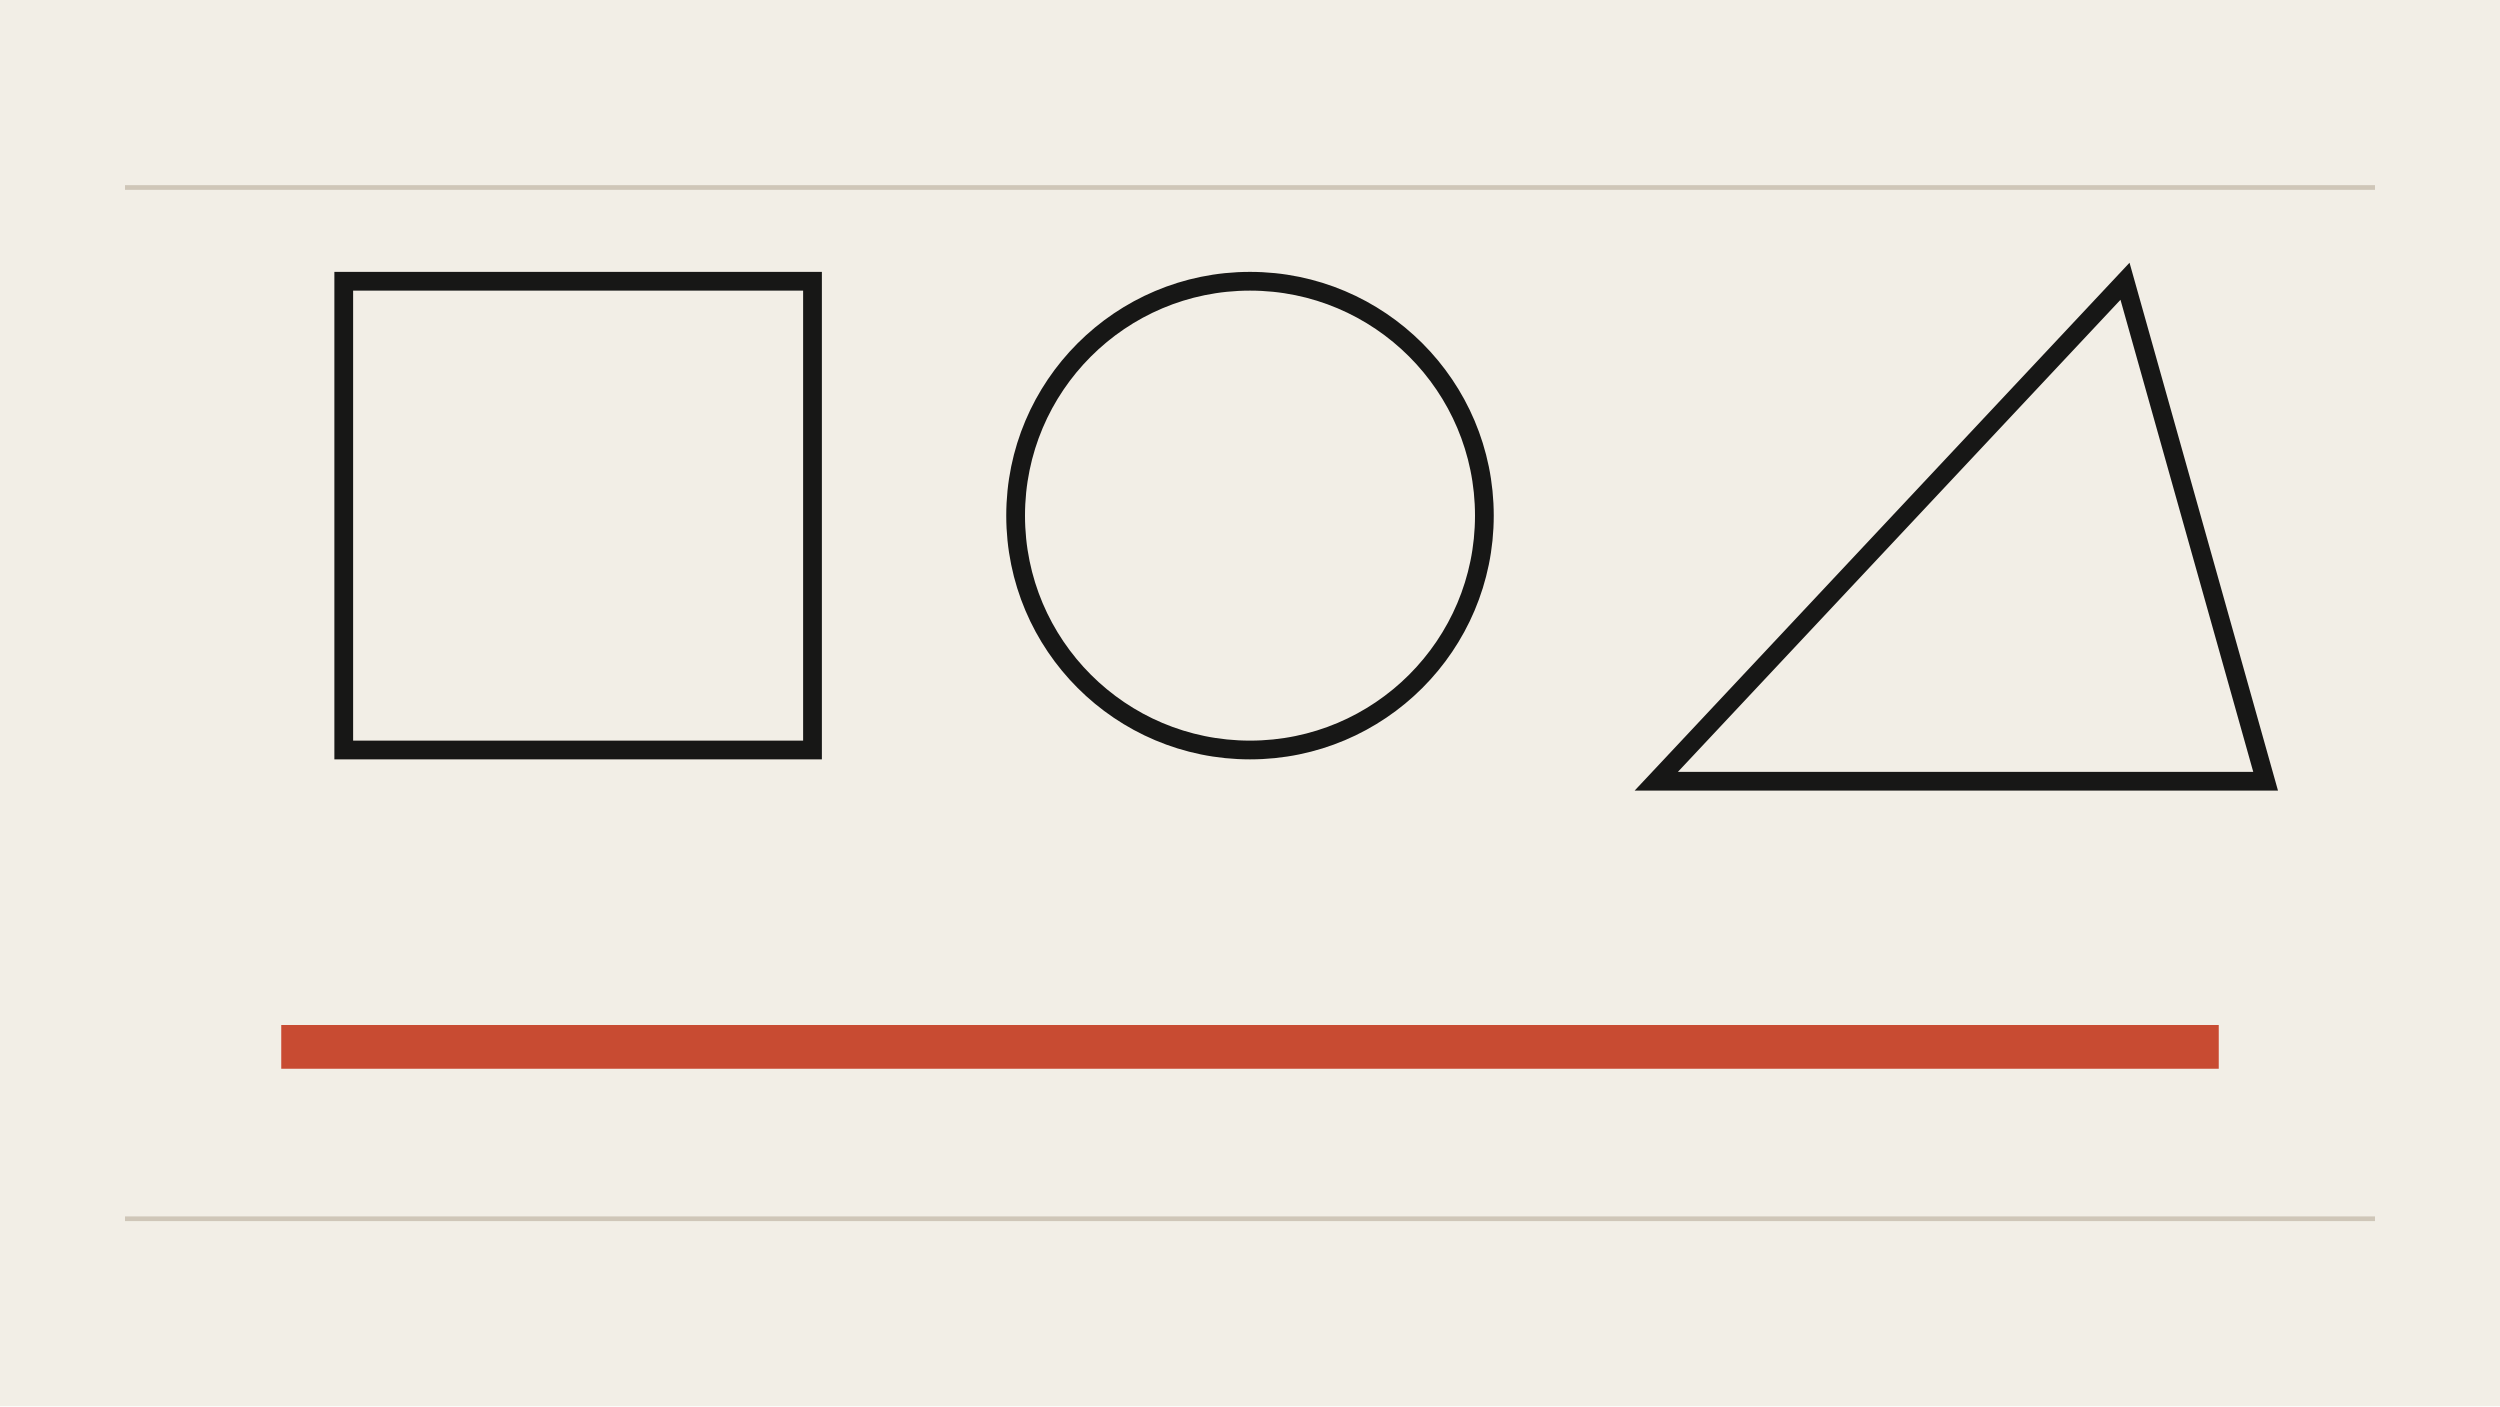
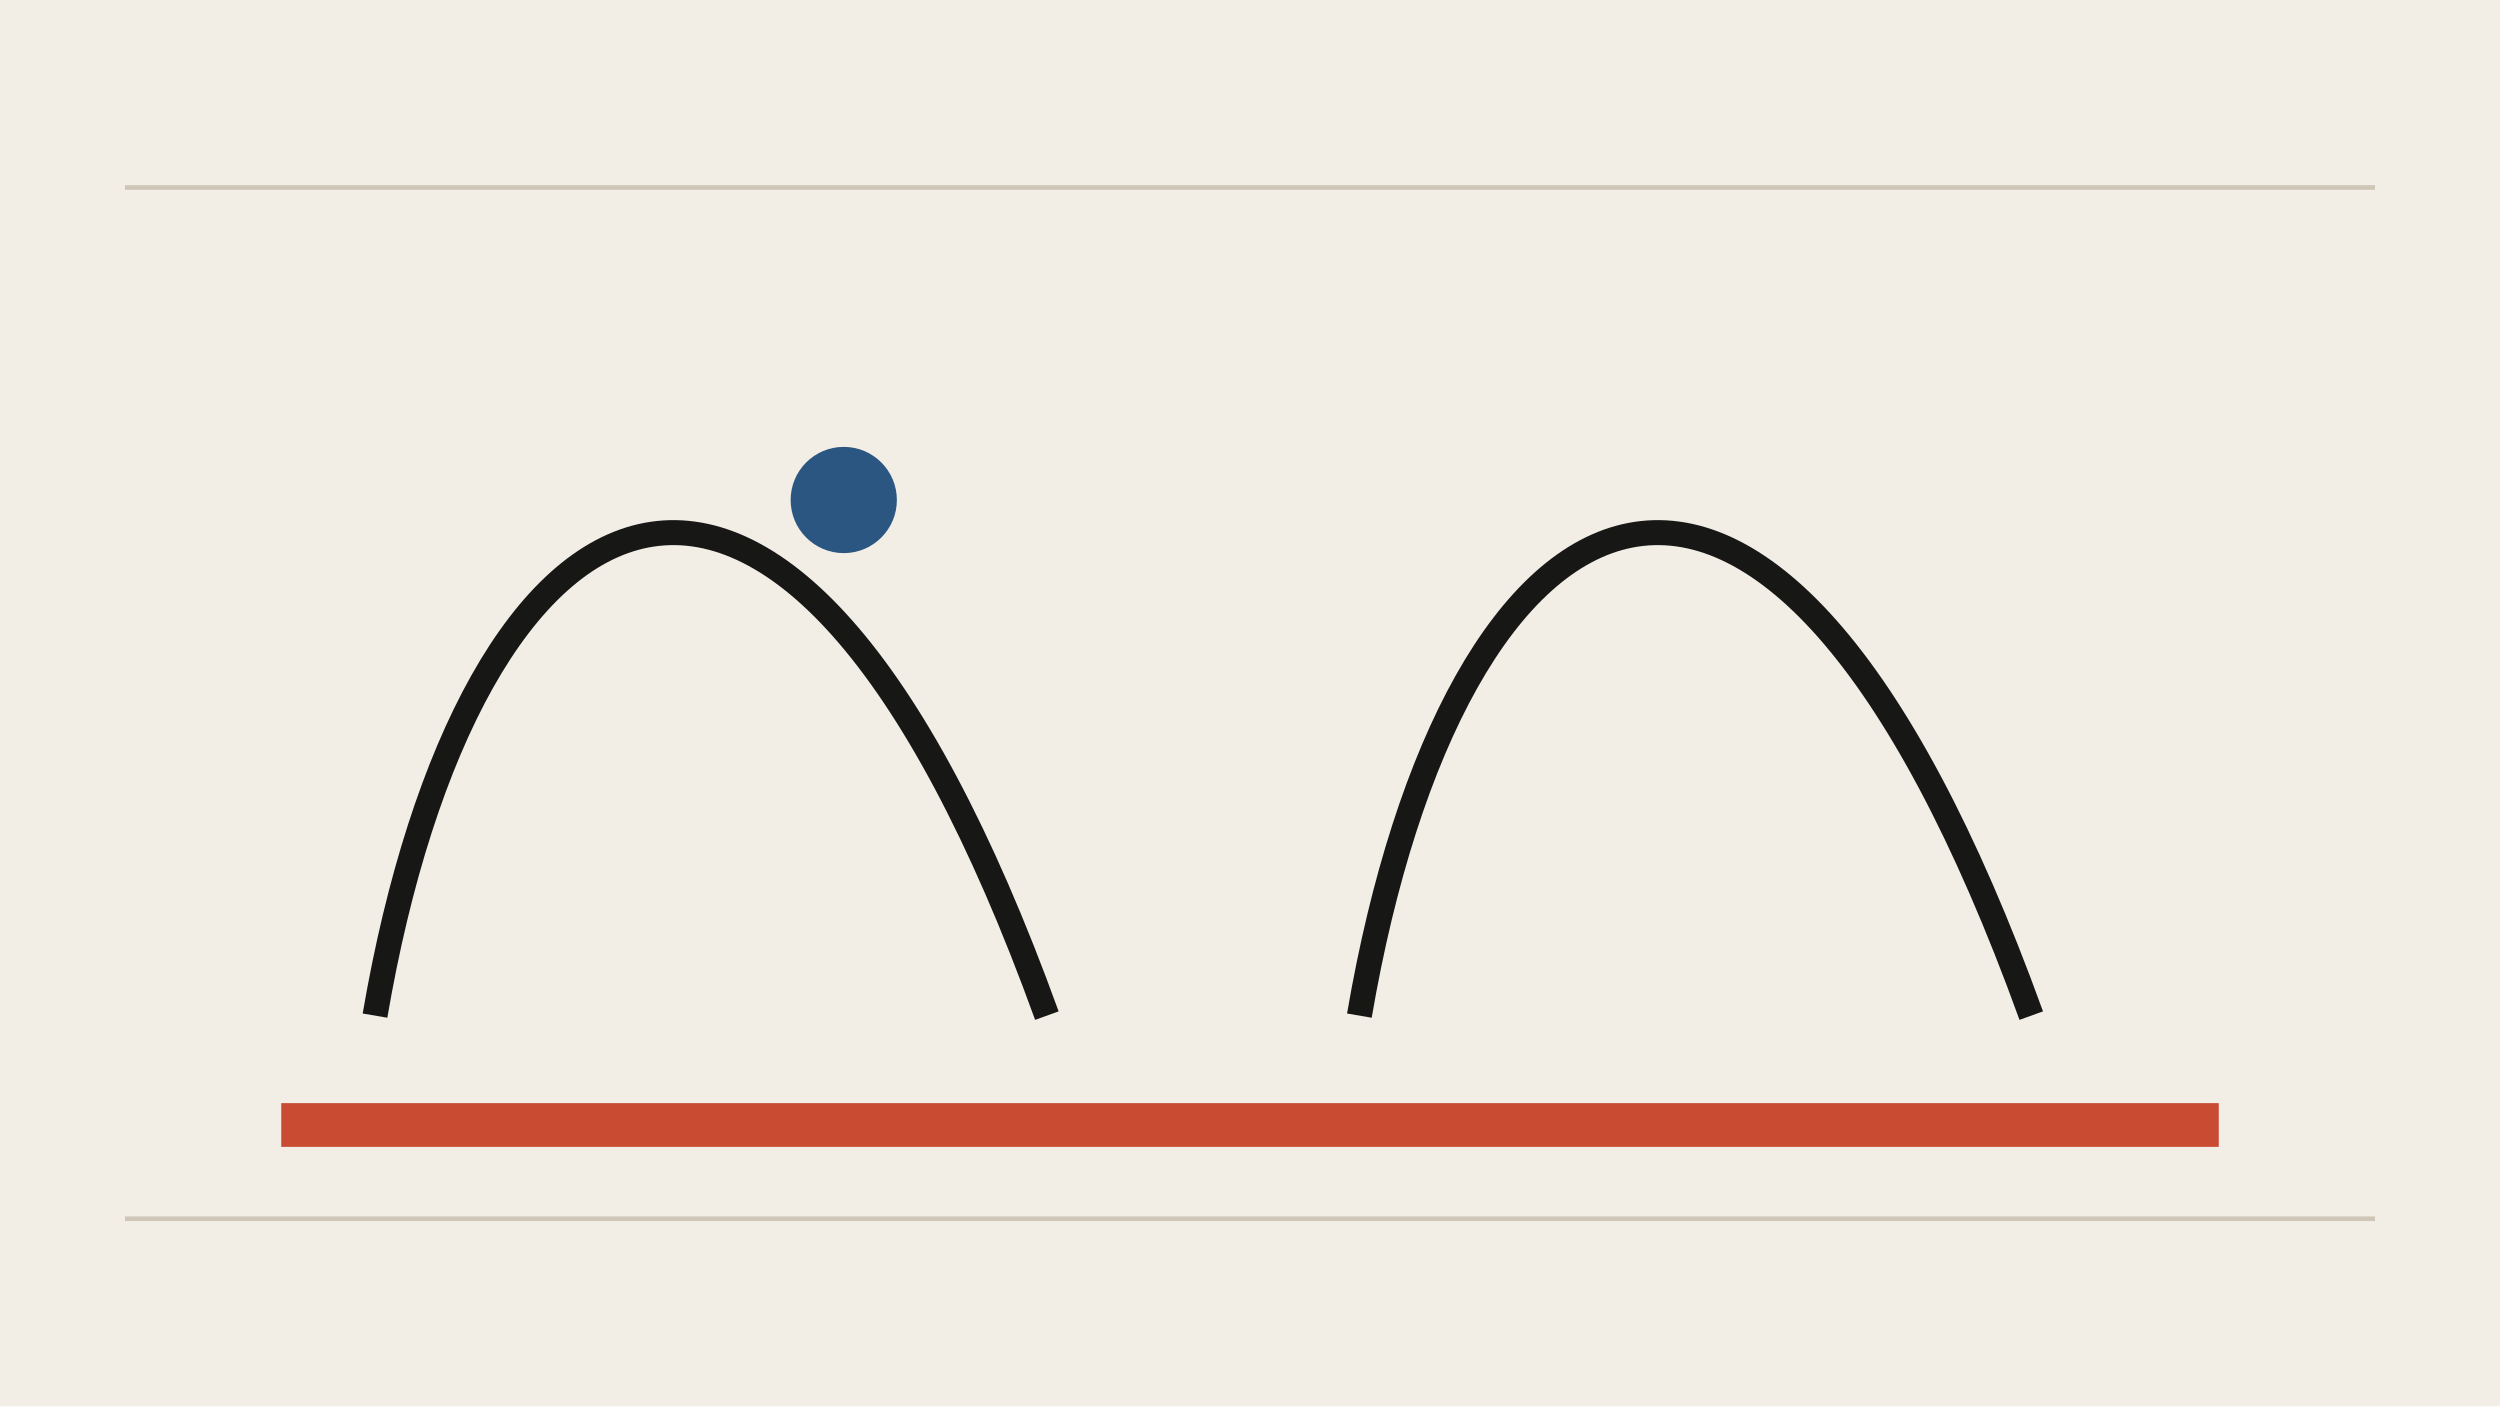
<svg xmlns="http://www.w3.org/2000/svg" viewBox="0 0 1600 900" role="img">
  <rect width="1600" height="900" fill="#f2eee6" />
  <path d="M80 120H1520M80 780H1520" stroke="#cfc6b8" stroke-width="3" />
-   <g fill="none" stroke="#171716" stroke-width="12">
-     <rect x="220" y="180" width="300" height="300" />
-     <circle cx="800" cy="330" r="150" />
-     <path d="M1060 500L1360 180L1450 500Z" />
+   <g fill="none" stroke="#171716" stroke-width="16">
+     <path d="M240 650C300 300 500 180 670 650" />
+     <path d="M870 650C930 300 1130 180 1300 650" />
  </g>
-   <path d="M180 670H1420" stroke="#c84b32" stroke-width="28" />
+   <path d="M180 720H1420" stroke="#c84b32" stroke-width="28" />
+   <circle cx="540" cy="320" r="34" fill="#2c5682" />
</svg>
